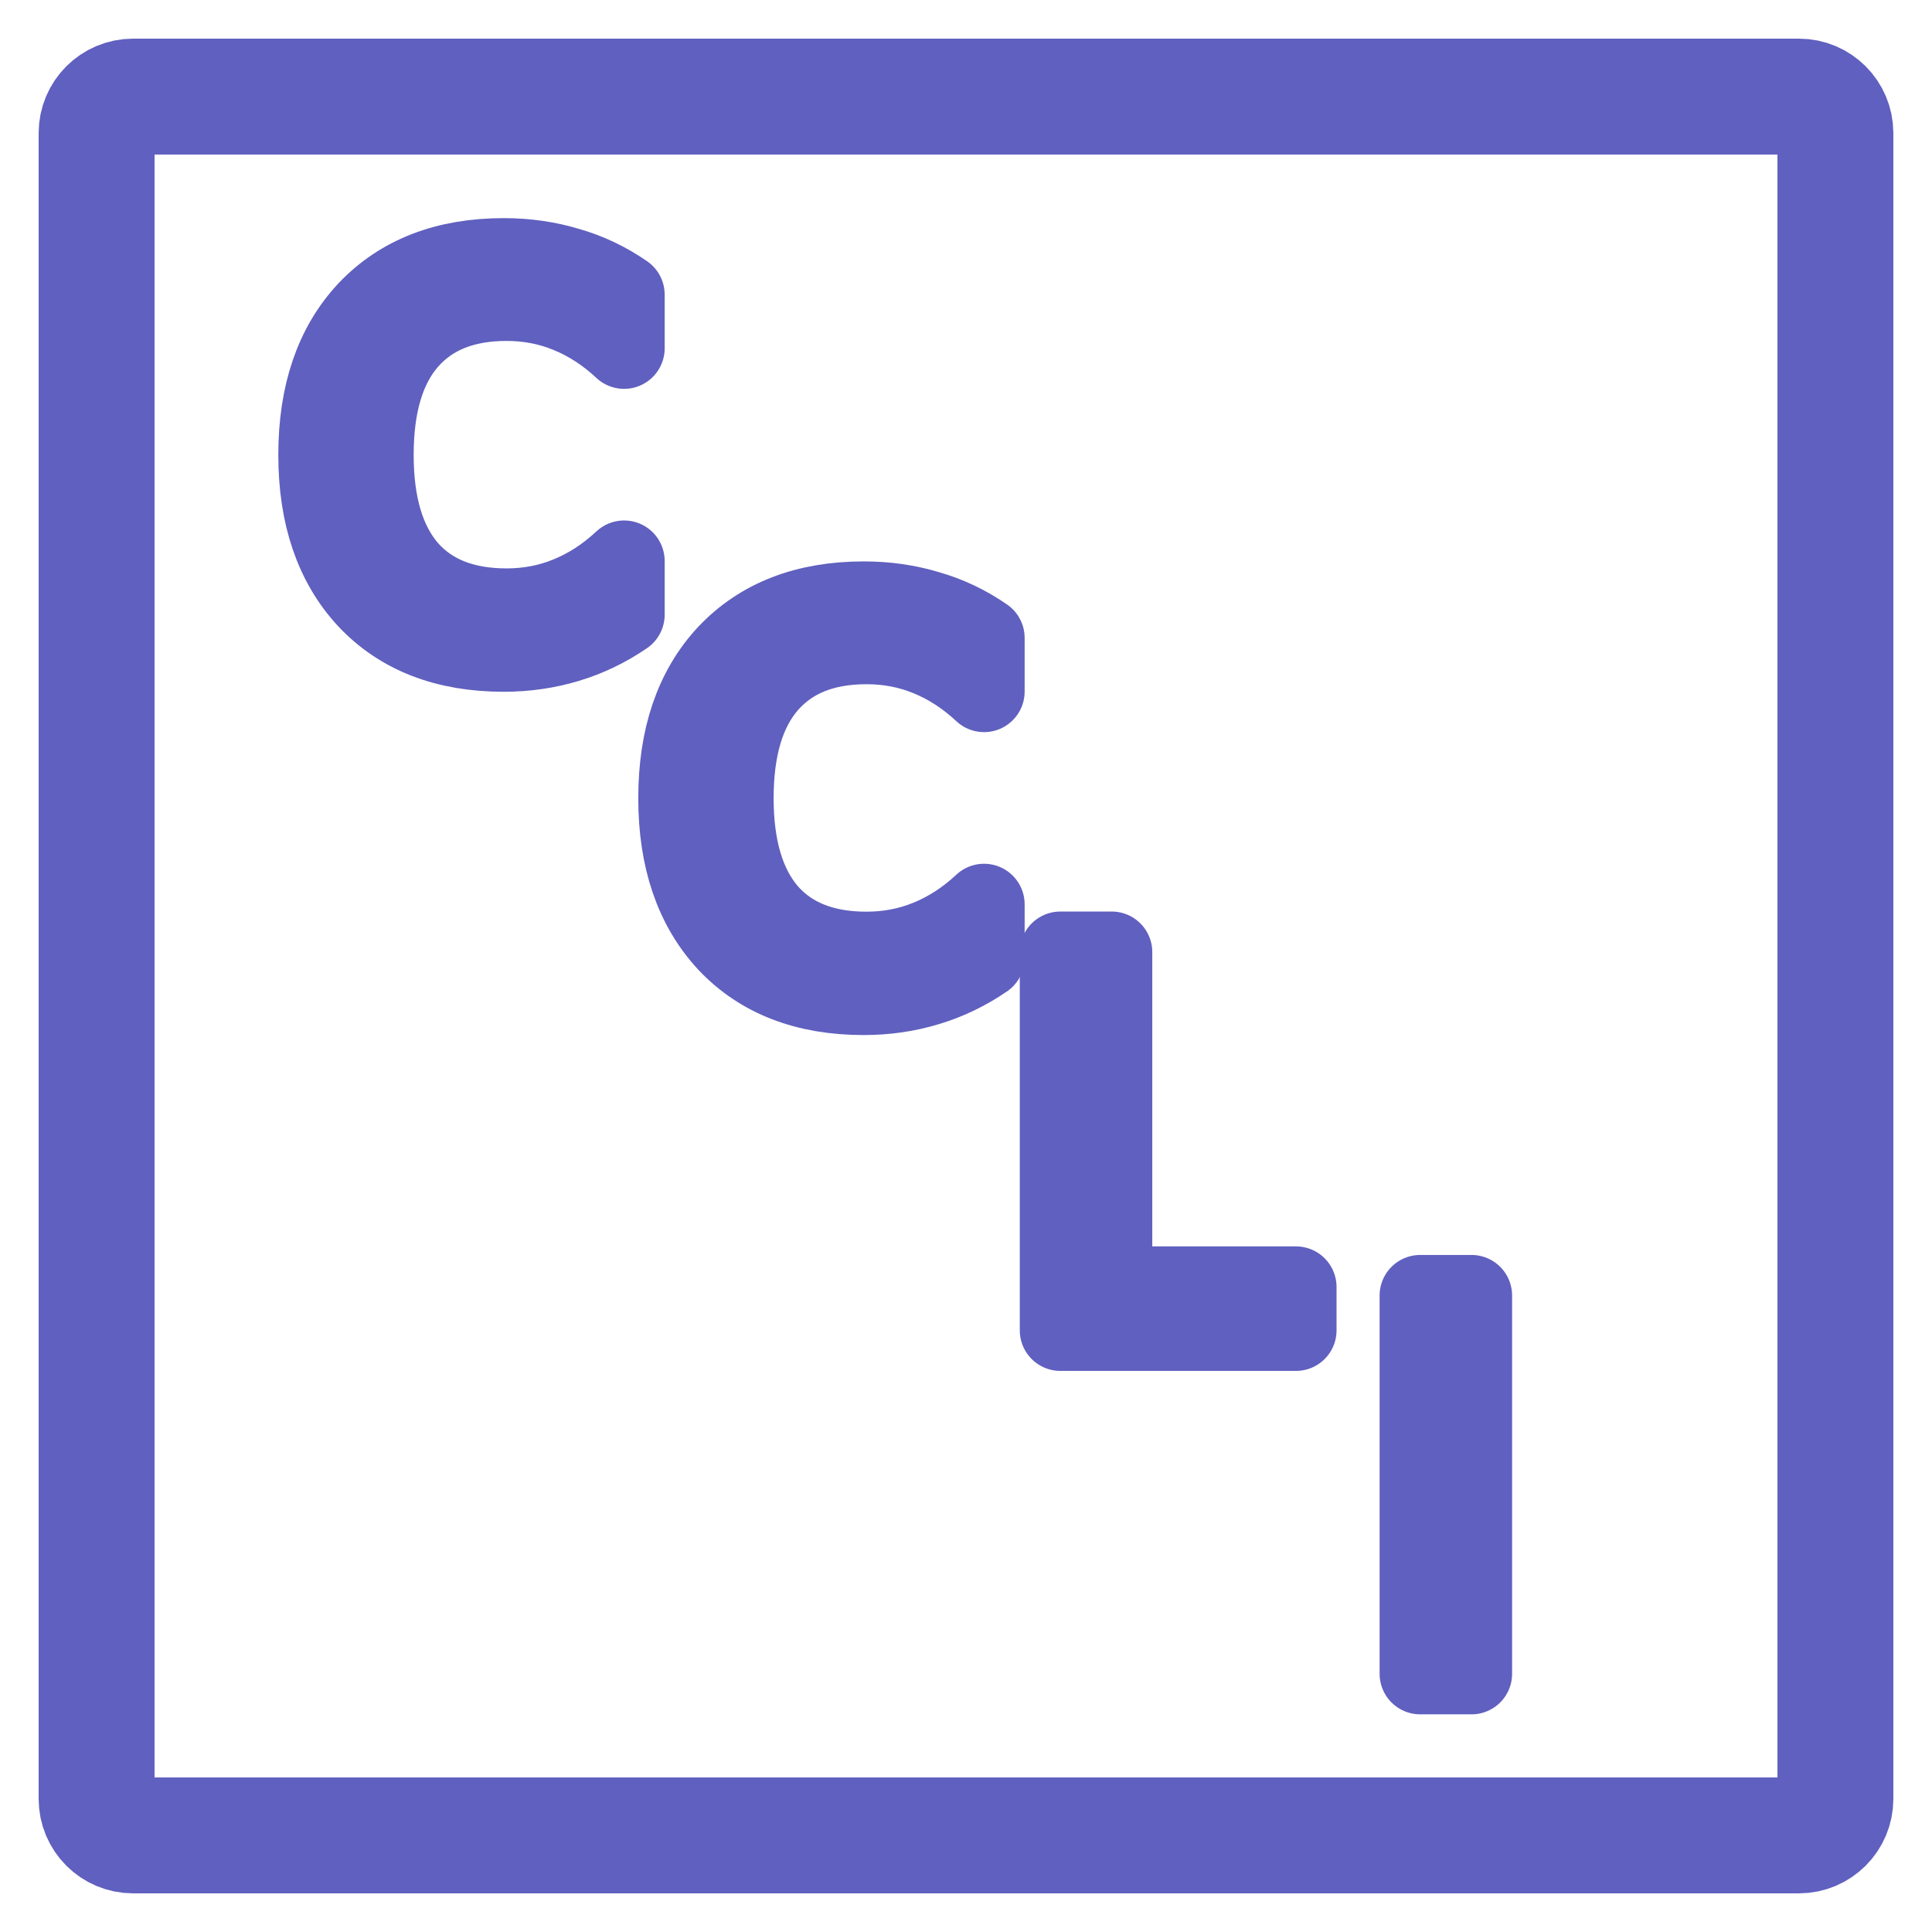
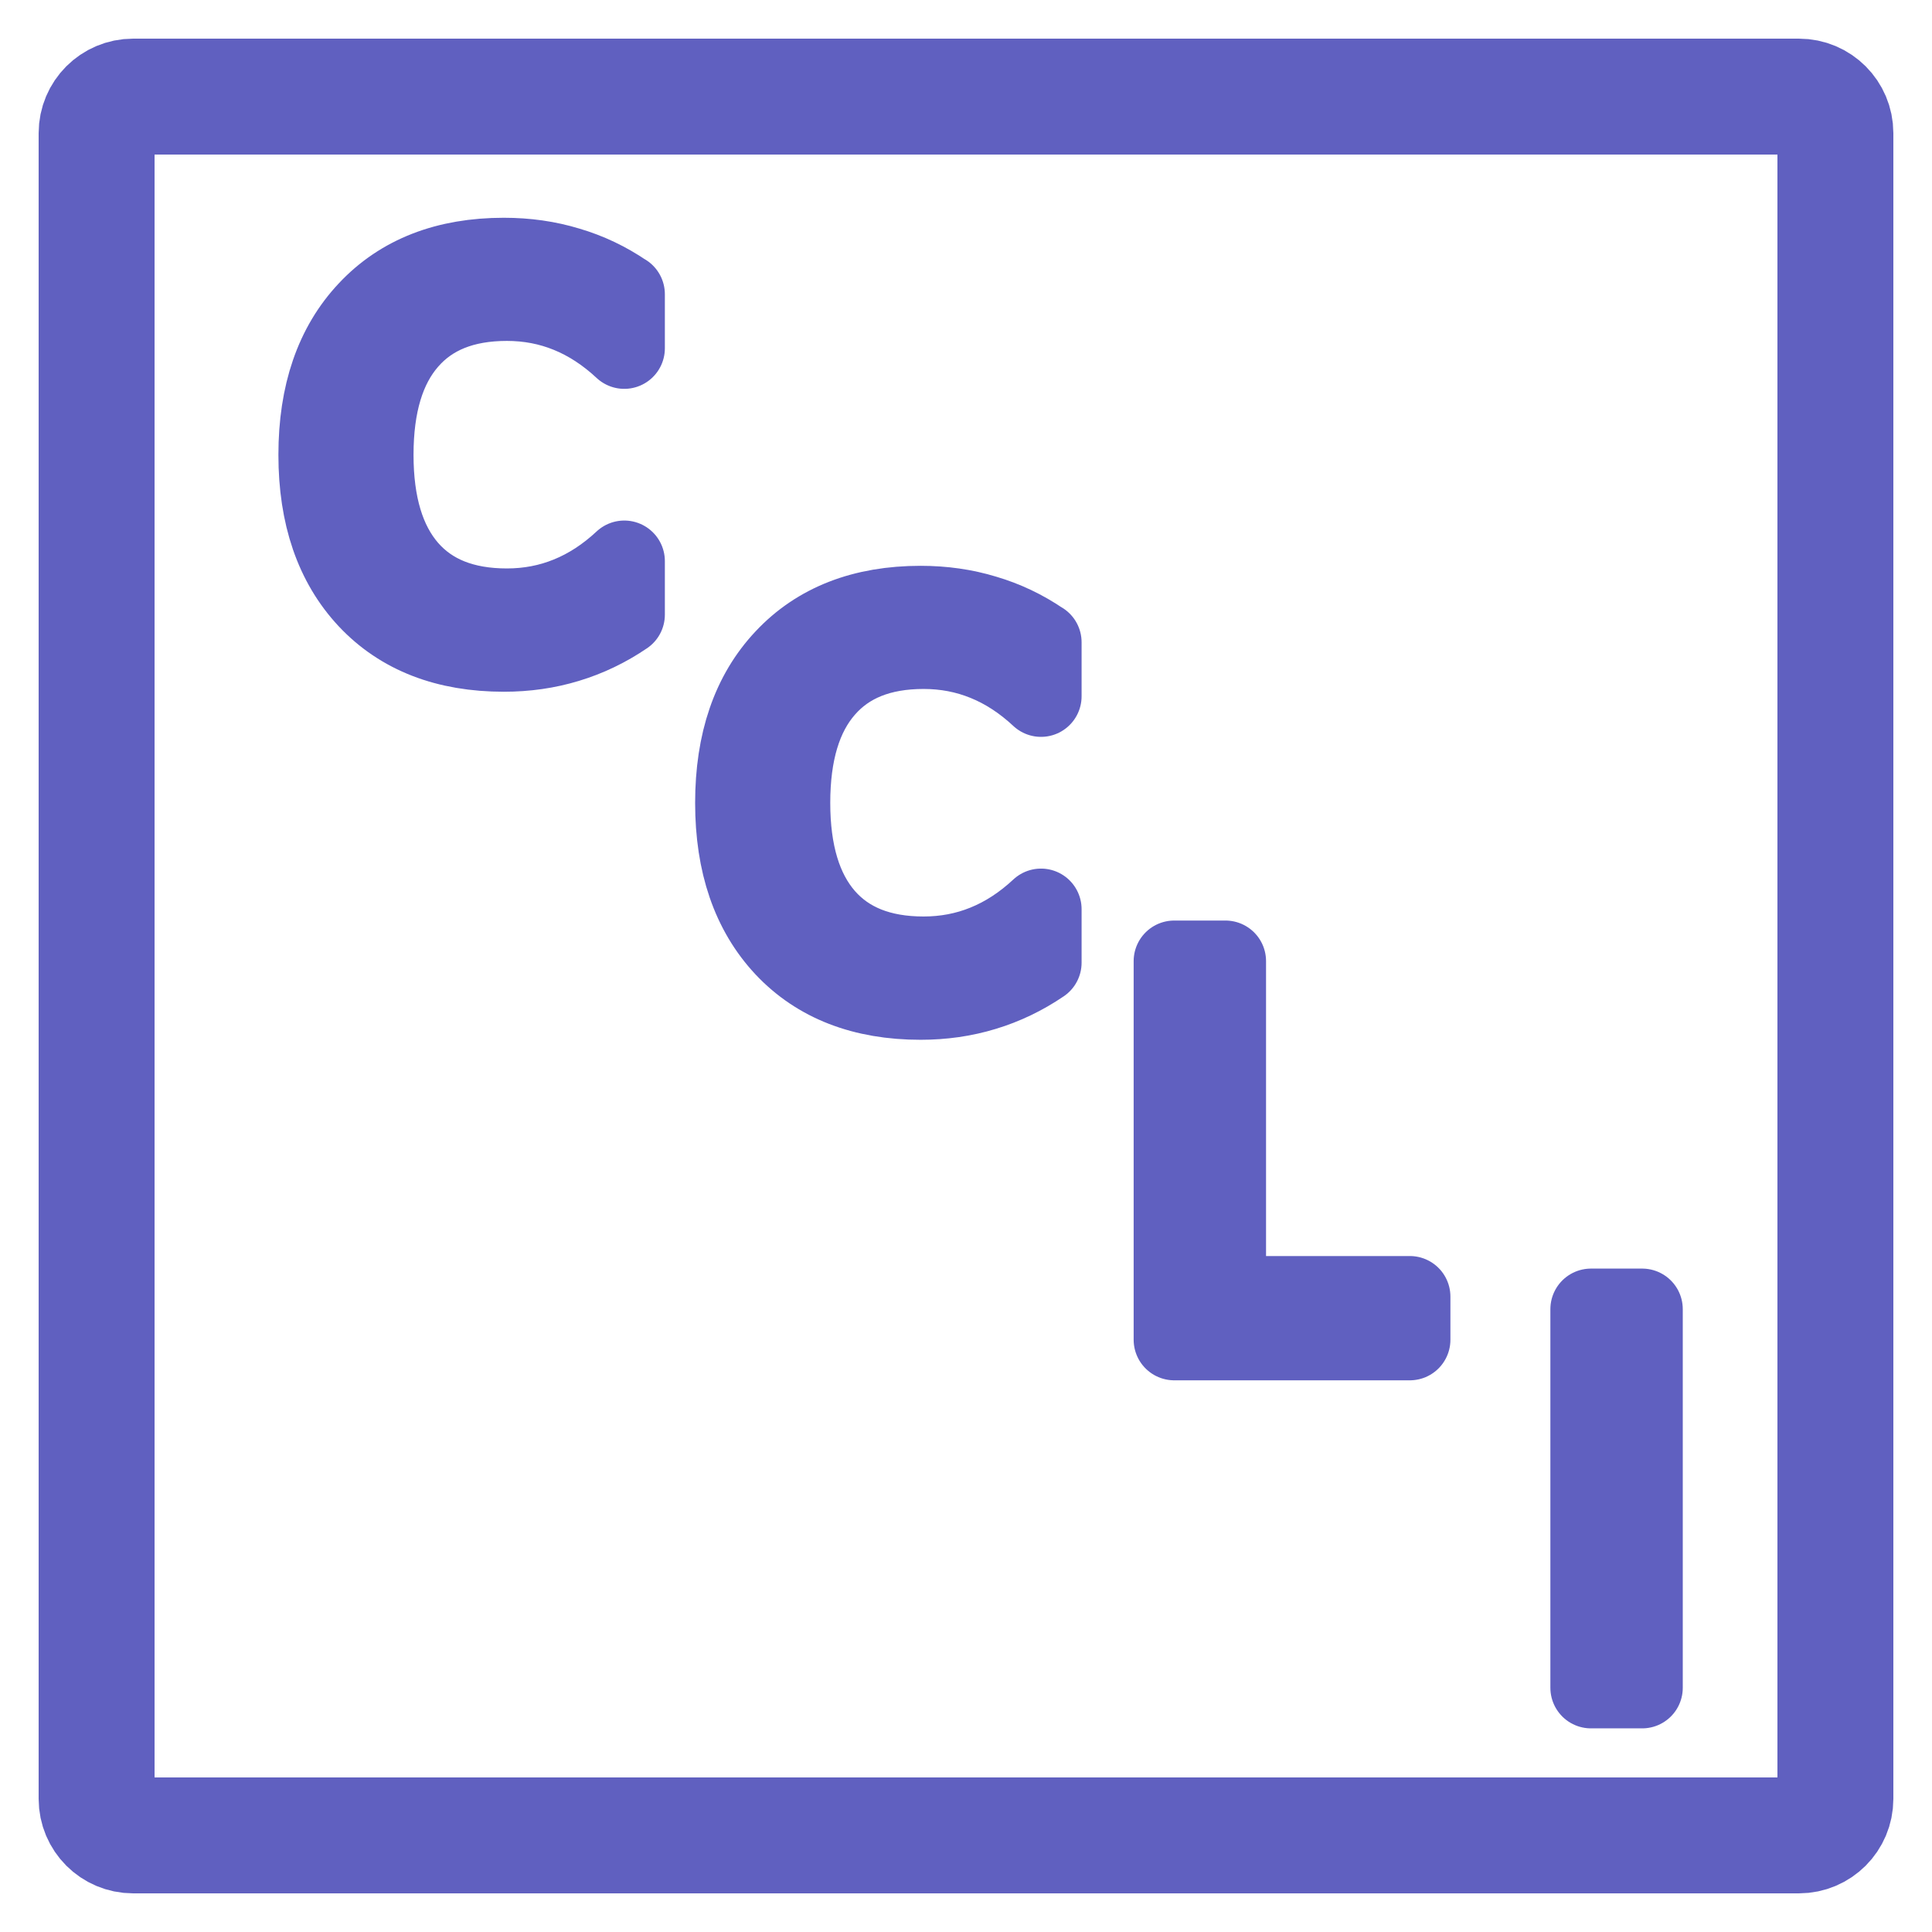
<svg xmlns="http://www.w3.org/2000/svg" width="200" height="200" viewBox="0 0 52.917 52.917" version="1.1" id="svg1">
  <defs id="defs1" />
  <g id="layer1">
-     <text xml:space="preserve" style="font-weight:bold;font-size:14.225px;line-height:9.175px;font-family:Corbel;-inkscape-font-specification:'Corbel Bold';text-align:center;letter-spacing:0.407px;word-spacing:0.778px;text-anchor:middle;fill:#6060c0;fill-opacity:1;stroke:#6060c0;stroke-width:2.223;stroke-linejoin:round;stroke-dasharray:none;stroke-opacity:1" x="7.937" y="17.631" id="text2">
-       <tspan id="tspan2" style="font-style:normal;font-variant:normal;font-weight:normal;font-stretch:normal;font-size:14.225px;line-height:9.175px;font-family:'DejaVu Sans';-inkscape-font-specification:'DejaVu Sans';text-align:start;letter-spacing:0.407px;text-anchor:start;fill:#6060c0;fill-opacity:1;stroke:#6060c0;stroke-width:2.223;stroke-dasharray:none;stroke-opacity:1" x="7.937" y="17.631">C</tspan>
-       <tspan style="font-style:normal;font-variant:normal;font-weight:normal;font-stretch:normal;font-size:14.225px;line-height:9.175px;font-family:'DejaVu Sans';-inkscape-font-specification:'DejaVu Sans';text-align:start;letter-spacing:0.407px;text-anchor:start;fill:#6060c0;fill-opacity:1;stroke:#6060c0;stroke-width:2.223;stroke-dasharray:none;stroke-opacity:1" x="7.937" y="27.035" id="tspan3">  C</tspan>
-       <tspan style="font-style:normal;font-variant:normal;font-weight:normal;font-stretch:normal;font-size:14.225px;line-height:9.175px;font-family:'DejaVu Sans';-inkscape-font-specification:'DejaVu Sans';text-align:start;letter-spacing:0.407px;text-anchor:start;fill:#6060c0;fill-opacity:1;stroke:#6060c0;stroke-width:2.223;stroke-dasharray:none;stroke-opacity:1" x="7.937" y="36.439" id="tspan4">    L</tspan>
-       <tspan style="font-style:normal;font-variant:normal;font-weight:normal;font-stretch:normal;font-size:14.225px;line-height:9.175px;font-family:'DejaVu Sans';-inkscape-font-specification:'DejaVu Sans';text-align:start;letter-spacing:0.407px;text-anchor:start;fill:#6060c0;fill-opacity:1;stroke:#6060c0;stroke-width:2.223;stroke-dasharray:none;stroke-opacity:1" x="7.937" y="45.844" id="tspan5">      I</tspan>
-     </text>
    <rect style="fill:none;fill-opacity:1;stroke-width:3.175;stroke-linejoin:round;stroke:#6060c0;stroke-opacity:1;stroke-dasharray:none" id="rect5" width="47.625" height="47.625" x="2.646" y="2.646" rx="1" ry="1" />
+     <path d="M 17.099,8.059 V 9.539 Q 16.39,8.879 15.585,8.552 14.786,8.226 13.883,8.226 q -1.778,0 -2.723,1.091 -0.945,1.084 -0.945,3.14 0,2.049 0.945,3.14 0.945,1.084 2.723,1.084 0.903,0 1.702,-0.326 0.806,-0.326 1.514,-0.986 v 1.466 q -0.736,0.5 -1.563,0.75 -0.82,0.25 -1.736,0.25 -2.355,0 -3.709,-1.438 -1.354,-1.445 -1.354,-3.938 0,-2.501 1.354,-3.938 1.354,-1.445 3.709,-1.445 0.931,0 1.75,0.25 0.827,0.243 1.549,0.736 z" style="font-weight:normal;font-size:14.225px;line-height:9.175px;font-family:'DejaVu Sans';-inkscape-font-specification:'DejaVu Sans';text-align:start;letter-spacing:0.407px;word-spacing:0.778px;text-anchor:start;fill:#6060c0;stroke:#6060c0;stroke-width:2.223;stroke-linejoin:round" id="path341" />
+     <path d="m 28.513,17.592 v 1.479 q -0.708,-0.66 -1.514,-0.986 -0.799,-0.326 -1.702,-0.326 -1.778,0 -2.723,1.091 -0.945,1.084 -0.945,3.14 0,2.049 0.945,3.14 0.945,1.084 2.723,1.084 0.903,0 1.702,-0.326 0.806,-0.326 1.514,-0.986 v 1.466 q -0.736,0.5 -1.563,0.75 -0.82,0.25 -1.736,0.25 -2.355,0 -3.709,-1.438 -1.354,-1.445 -1.354,-3.938 0,-2.501 1.354,-3.938 1.354,-1.445 3.709,-1.445 0.931,0 1.75,0.25 0.827,0.243 1.549,0.736 z" style="font-weight:normal;font-size:14.225px;line-height:9.175px;font-family:'DejaVu Sans';-inkscape-font-specification:'DejaVu Sans';text-align:start;letter-spacing:0.407px;word-spacing:0.778px;text-anchor:start;fill:#6060c0;stroke:#6060c0;stroke-width:2.223;stroke-linejoin:round" id="path343" />
+     <path d="m 32.162,26.325 h 1.403 v 9.189 h 5.05 v 1.181 h -6.453 z" style="font-weight:normal;font-size:14.225px;line-height:9.175px;font-family:'DejaVu Sans';-inkscape-font-specification:'DejaVu Sans';text-align:start;letter-spacing:0.407px;word-spacing:0.778px;text-anchor:start;fill:#6060c0;stroke:#6060c0;stroke-width:2.223;stroke-linejoin:round" id="path345" />
+     <path d="m 43.576,35.858 h 1.403 v 10.37 h -1.403 z" style="font-weight:normal;font-size:14.225px;line-height:9.175px;font-family:'DejaVu Sans';-inkscape-font-specification:'DejaVu Sans';text-align:start;letter-spacing:0.407px;word-spacing:0.778px;text-anchor:start;fill:#6060c0;stroke:#6060c0;stroke-width:2.223;stroke-linejoin:round" id="path347" />
  </g>
</svg>
